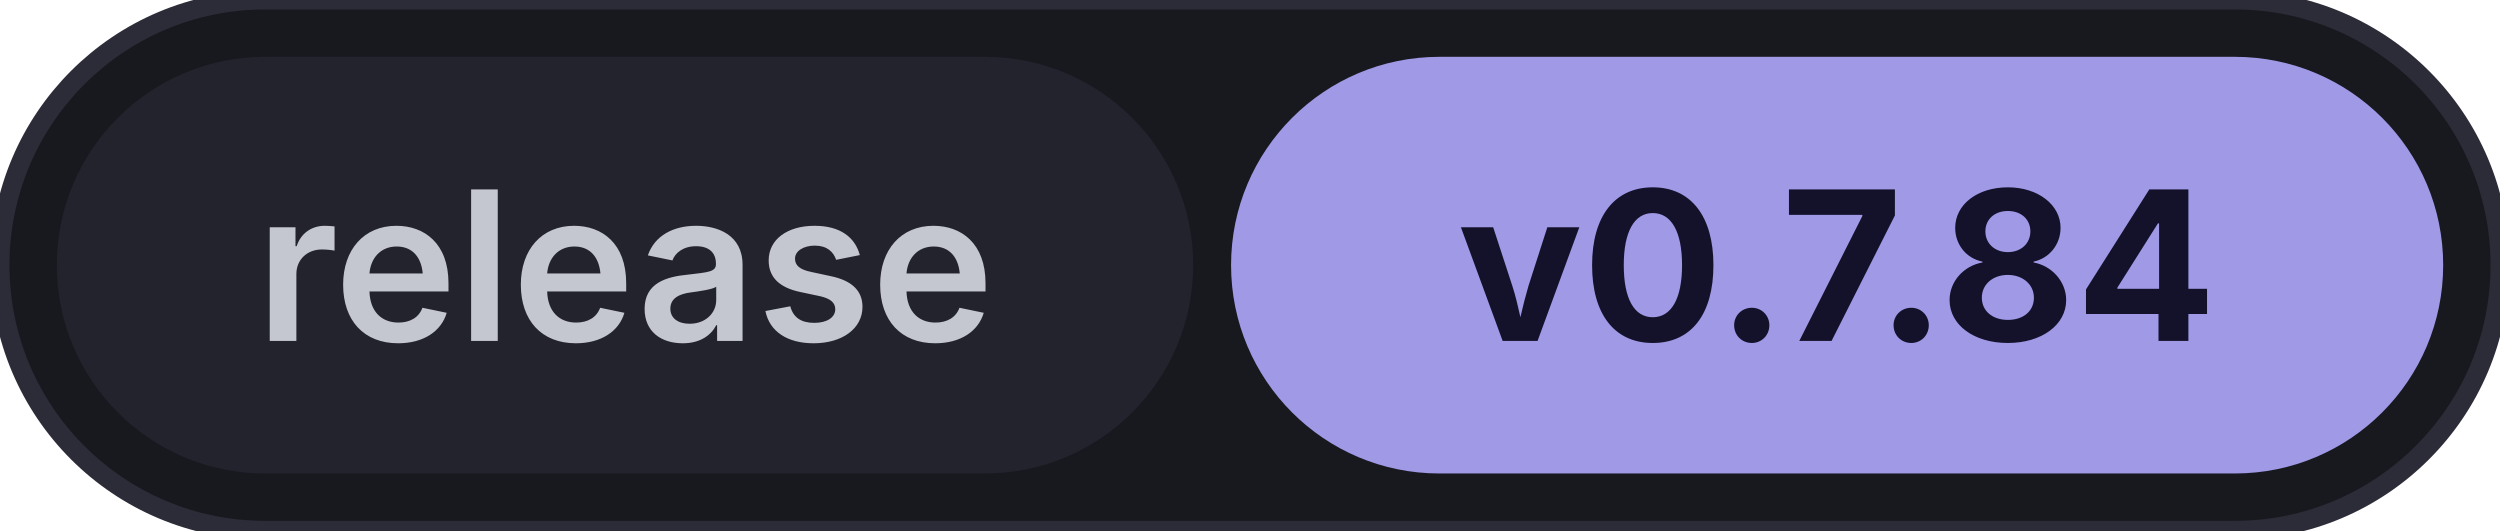
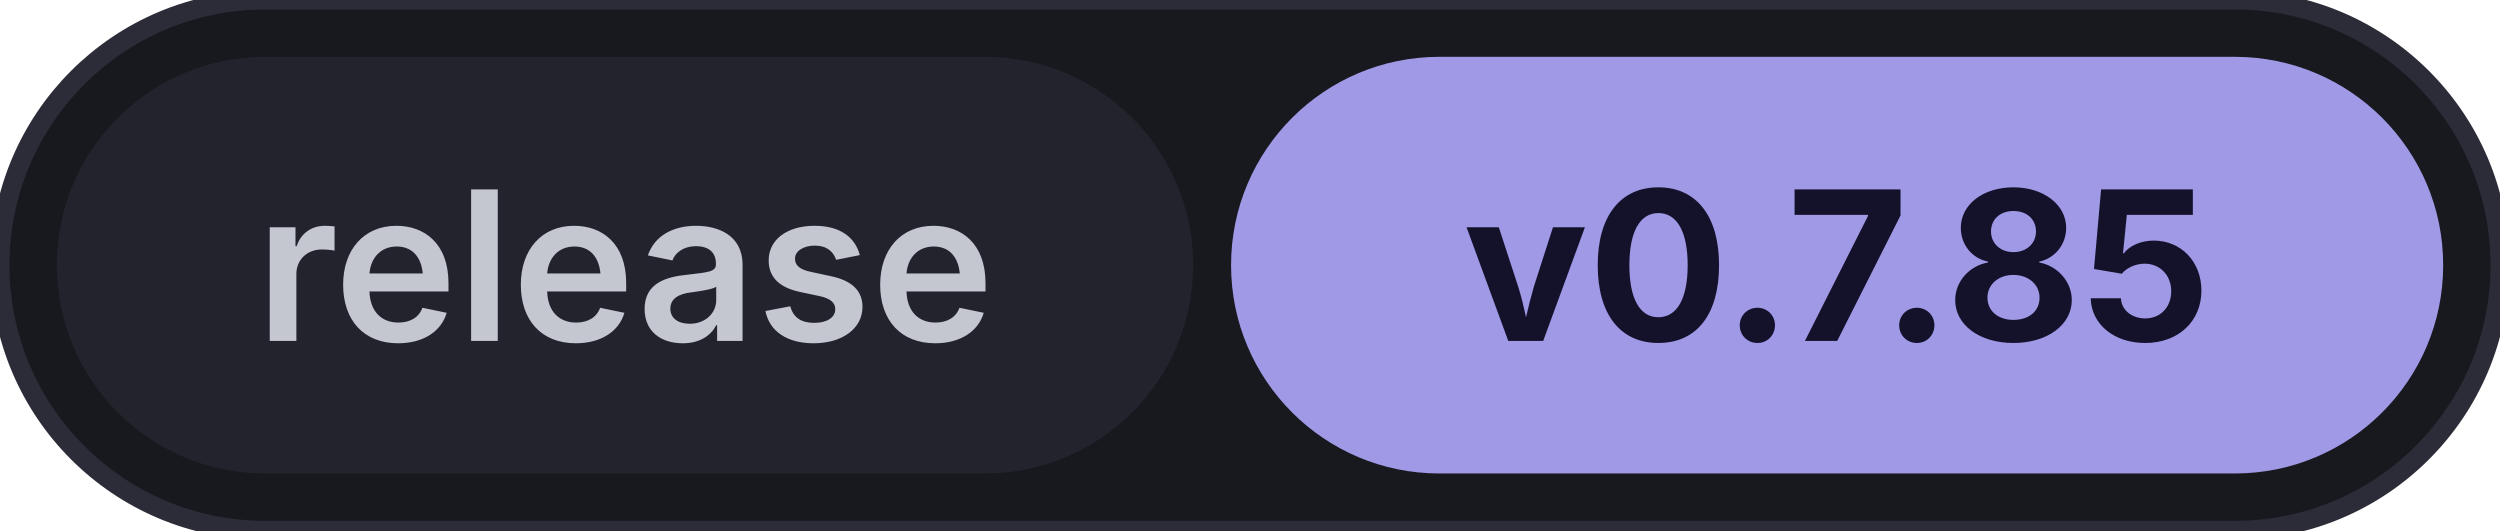
- <svg xmlns="http://www.w3.org/2000/svg" width="132" height="28" viewBox="0 0 132 28" role="img" aria-label="release: v0.7.84">
+ <svg xmlns="http://www.w3.org/2000/svg" width="132" height="28" viewBox="0 0 132 28" role="img" aria-label="release: v0.7.85">
  <rect width="132" height="28" rx="14" fill="#18181f" stroke="#2c2c38" stroke-width="1" />
  <rect x="3" y="3" width="60" height="22" rx="11" fill="#23232e" />
  <rect x="65" y="3" width="64" height="22" rx="11" fill="#9f99e6" />
  <text x="33" y="18" fill="#c4c6d0" font-family="Segoe UI, Inter, Arial, sans-serif" font-size="11" font-weight="600" text-anchor="middle">release</text>
-   <text x="97" y="18" fill="#14112b" font-family="Segoe UI, Inter, Arial, sans-serif" font-size="11" font-weight="700" text-anchor="middle">v0.7.84</text>
+   <text x="97" y="18" fill="#14112b" font-family="Segoe UI, Inter, Arial, sans-serif" font-size="11" font-weight="700" text-anchor="middle">v0.7.85</text>
</svg>
